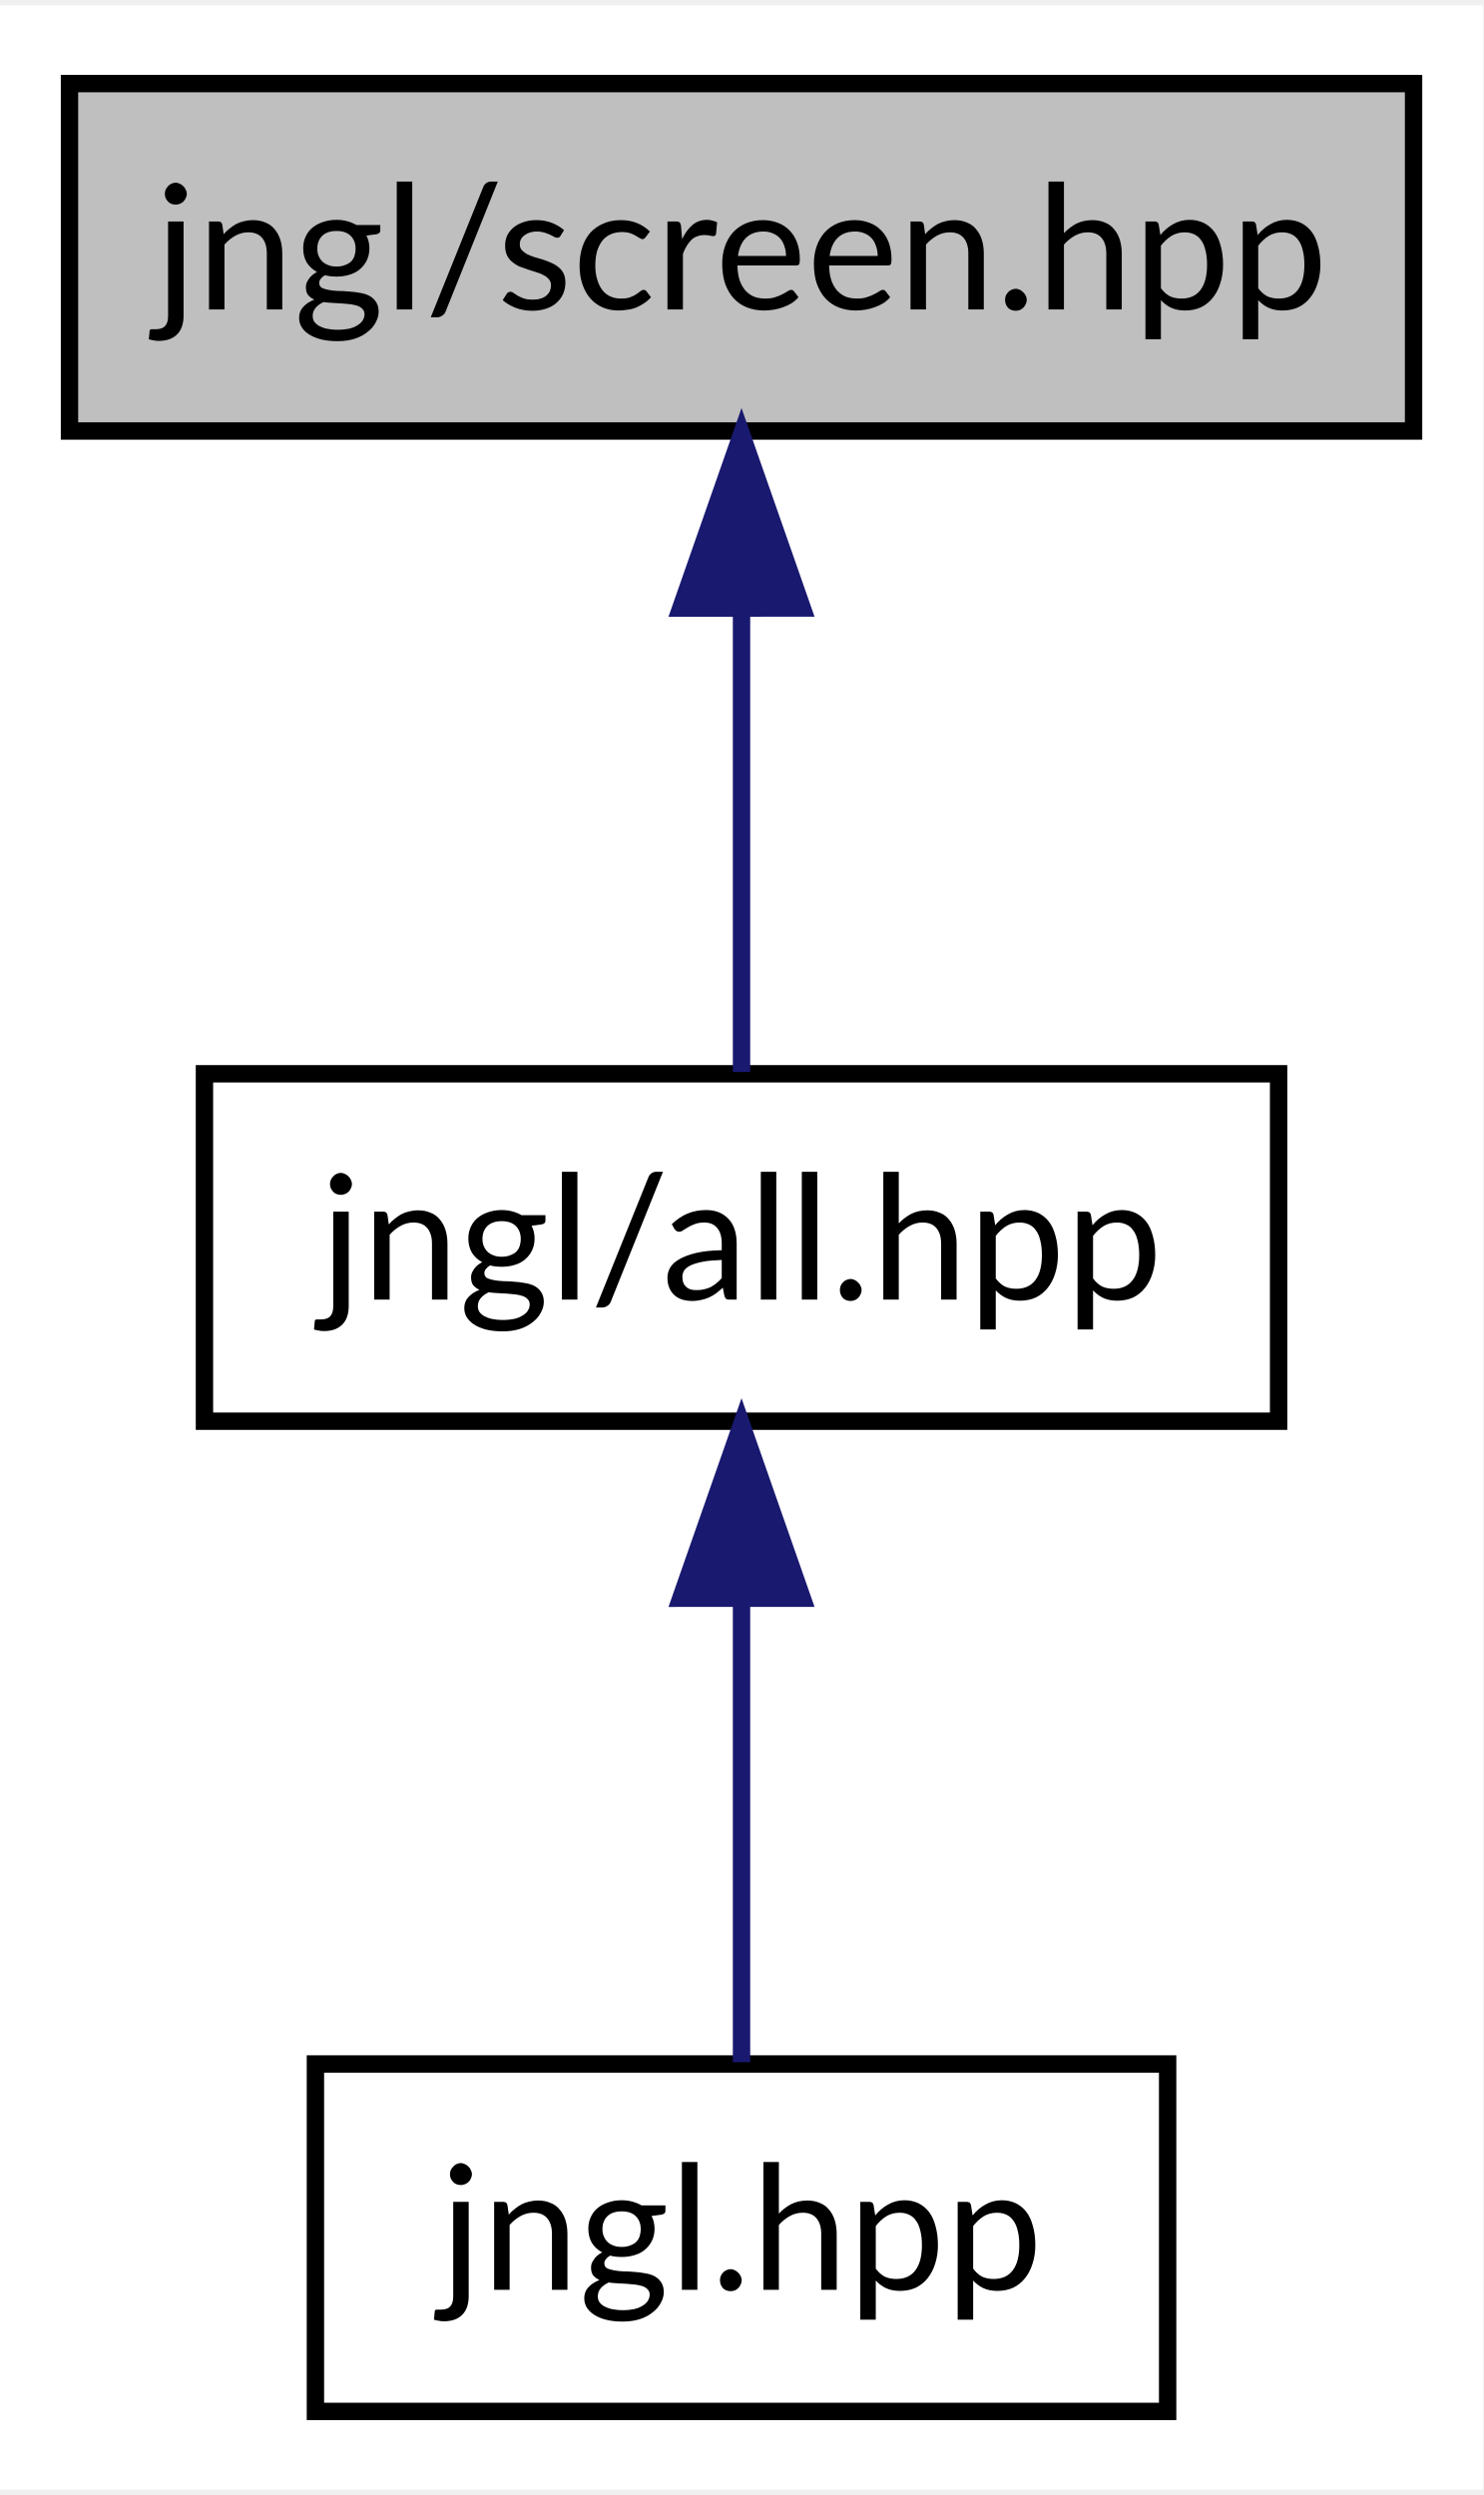
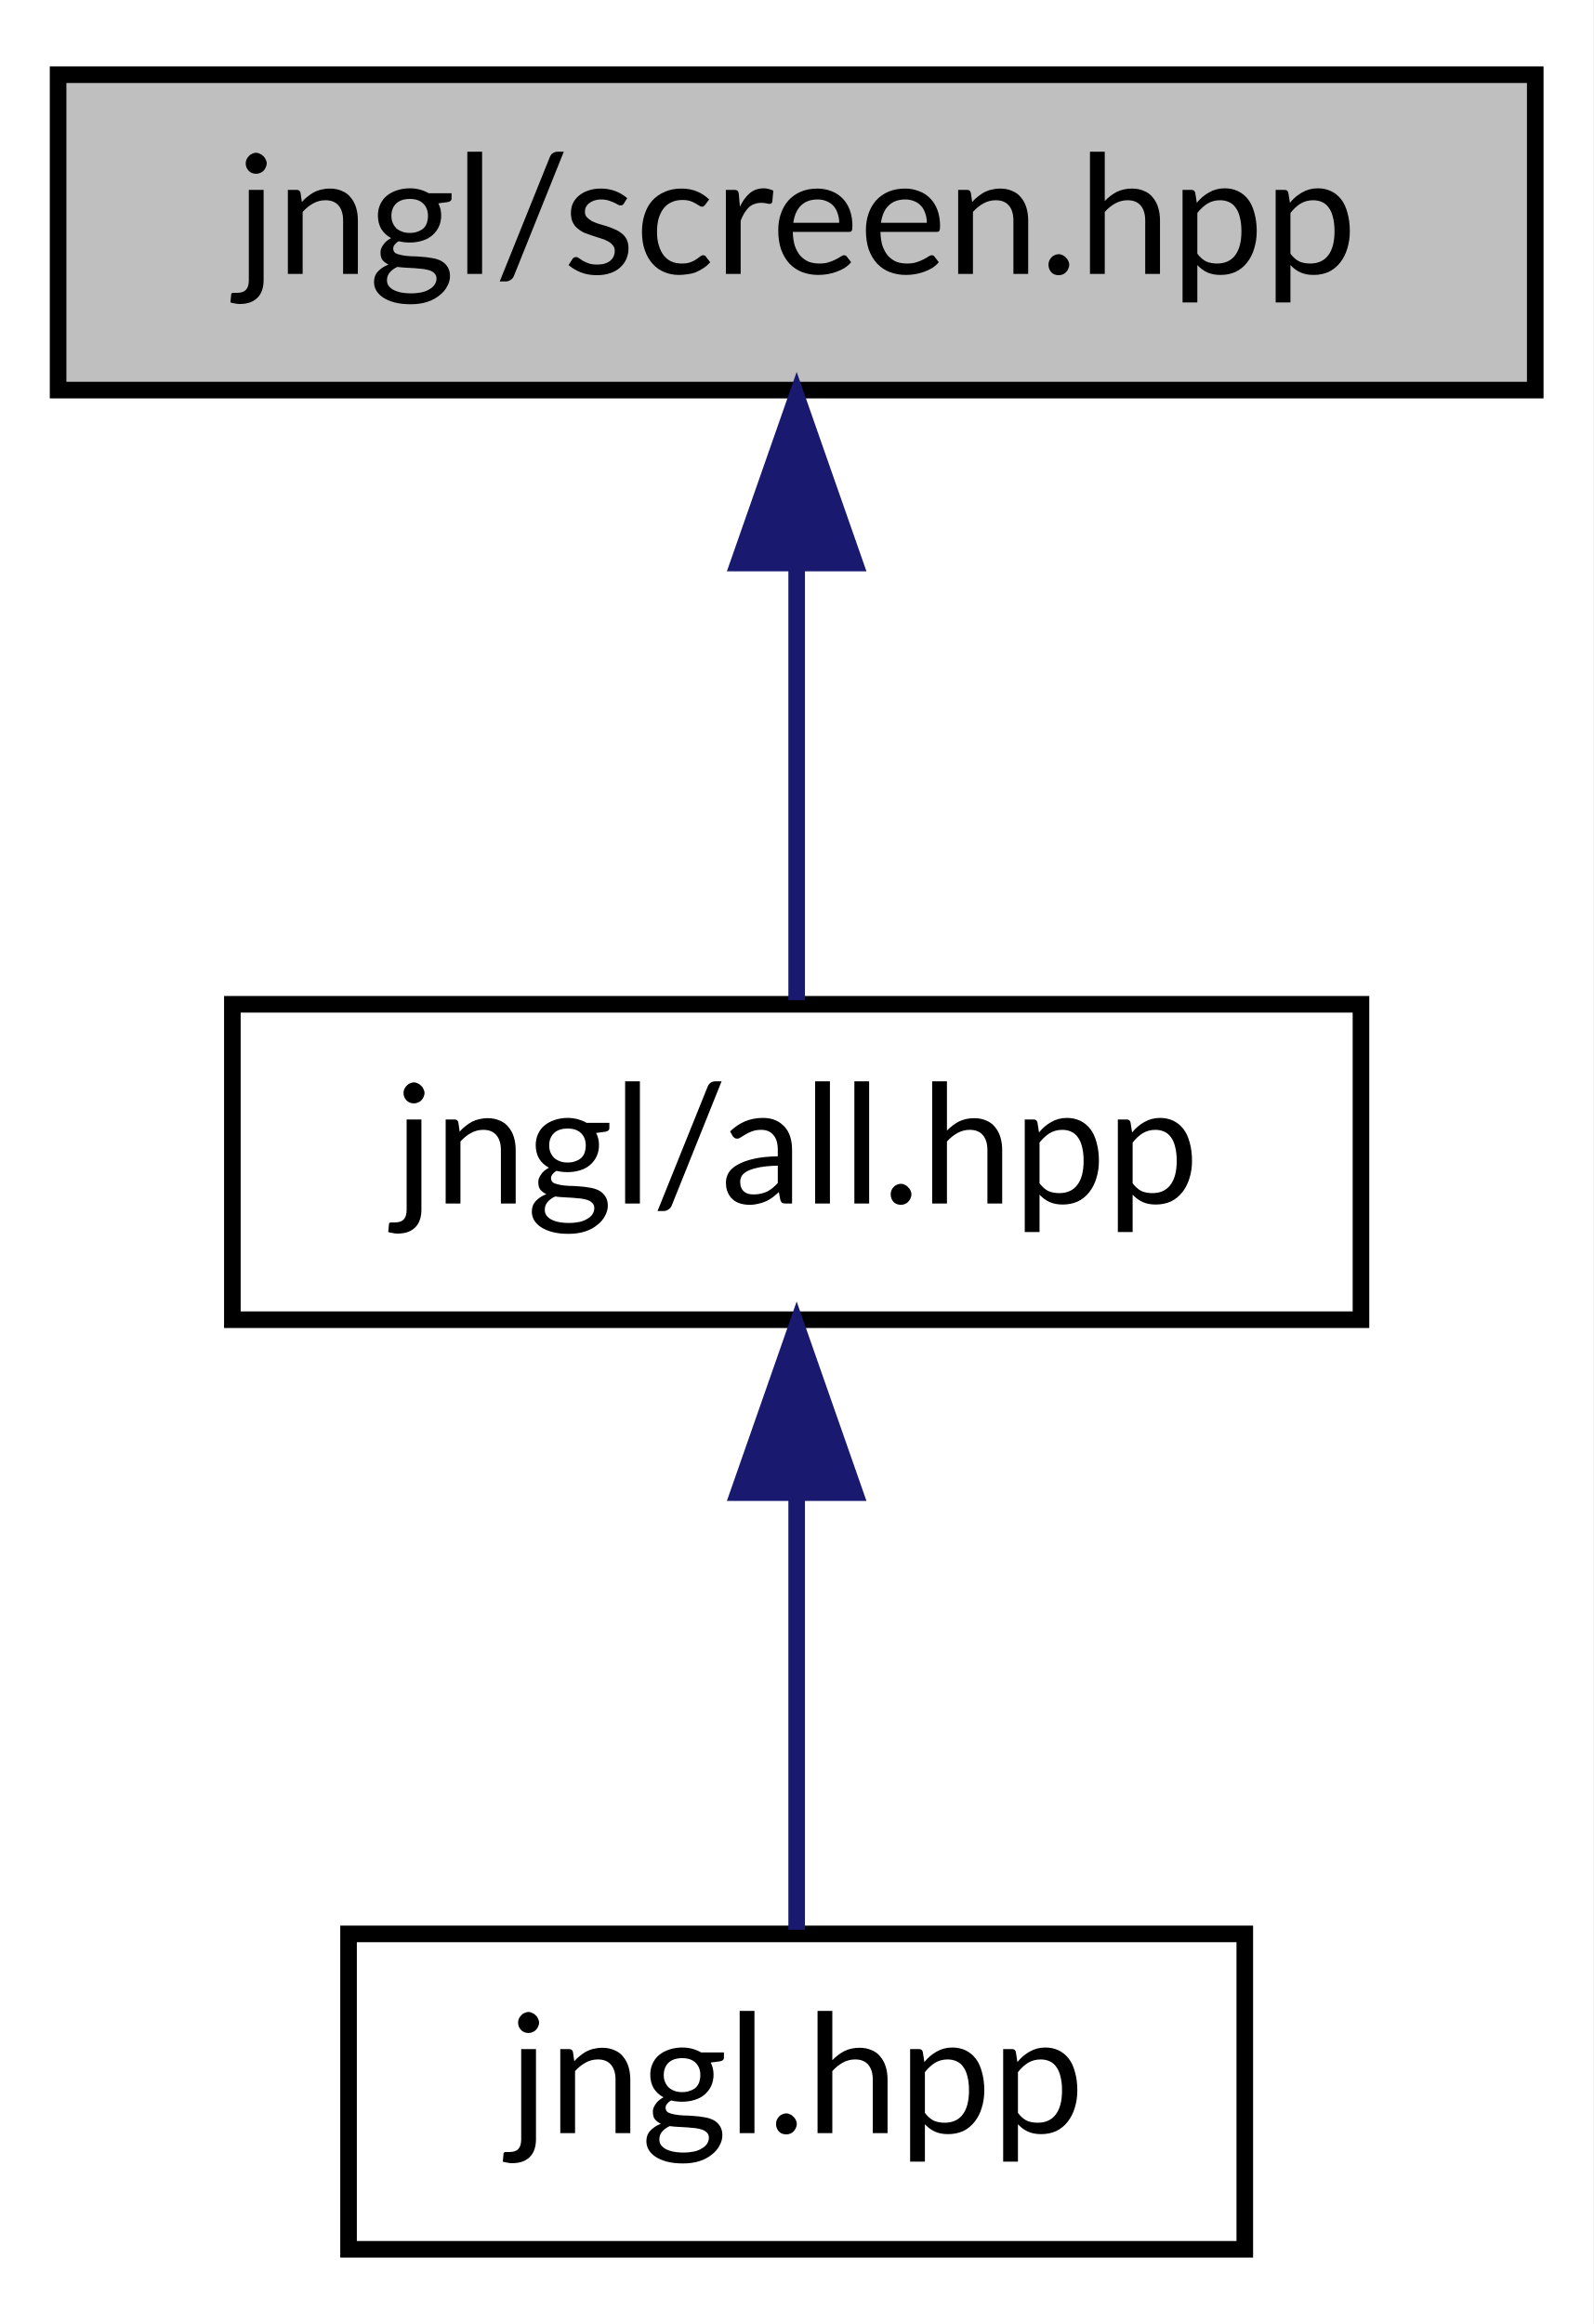
- <svg xmlns="http://www.w3.org/2000/svg" xmlns:xlink="http://www.w3.org/1999/xlink" width="85pt" height="143pt" viewBox="0.00 0.00 85.37 143.00">
-   <g id="graph0" class="graph" transform="scale(1 1) rotate(0) translate(4 139)">
-     <polygon fill="#ffffff" stroke="transparent" points="-4,4 -4,-139 81.372,-139 81.372,4 -4,4" />
+ <svg xmlns="http://www.w3.org/2000/svg" xmlns:xlink="http://www.w3.org/1999/xlink" width="96pt" height="140pt" viewBox="0.00 0.00 96.00 140.00">
+   <g id="graph0" class="graph" transform="scale(1 1) rotate(0) translate(4 136)">
+     <polygon fill="white" stroke="none" points="-4,4 -4,-136 92,-136 92,4 -4,4" />
    <g id="node1" class="node">
-       <polygon fill="#bfbfbf" stroke="#000000" points="0,-114.5 0,-134.5 77.372,-134.5 77.372,-114.5 0,-114.5" />
-       <text text-anchor="middle" x="38.686" y="-121.5" font-family="Lato" font-size="10.00" fill="#000000">jngl/screen.hpp</text>
+       <polygon fill="#bfbfbf" stroke="black" points="-0.5,-112.5 -0.5,-131.5 88.5,-131.5 88.5,-112.5 -0.5,-112.5" />
+       <text text-anchor="middle" x="44" y="-119.5" font-family="Lato" font-size="10.00">jngl/screen.hpp</text>
    </g>
    <g id="node2" class="node">
      <g id="a_node2">
        <a xlink:href="all_8hpp.html" target="_top" xlink:title="Includes all JNGL headers. ">
-           <polygon fill="#ffffff" stroke="#000000" points="7.769,-57.5 7.769,-77.5 69.603,-77.5 69.603,-57.5 7.769,-57.5" />
-           <text text-anchor="middle" x="38.686" y="-64.5" font-family="Lato" font-size="10.00" fill="#000000">jngl/all.hpp</text>
+           <polygon fill="white" stroke="black" points="10,-56.5 10,-75.5 78,-75.5 78,-56.5 10,-56.5" />
+           <text text-anchor="middle" x="44" y="-63.5" font-family="Lato" font-size="10.00">jngl/all.hpp</text>
        </a>
      </g>
    </g>
    <g id="edge1" class="edge">
-       <path fill="none" stroke="#191970" d="M38.686,-104.177C38.686,-95.162 38.686,-84.956 38.686,-77.602" />
-       <polygon fill="#191970" stroke="#191970" points="35.186,-104.309 38.686,-114.309 42.186,-104.31 35.186,-104.309" />
+       <path fill="none" stroke="midnightblue" d="M44,-101.805C44,-92.91 44,-82.78 44,-75.751" />
+       <polygon fill="midnightblue" stroke="midnightblue" points="40.5,-102.083 44,-112.083 47.5,-102.083 40.5,-102.083" />
    </g>
    <g id="node3" class="node">
      <g id="a_node3">
        <a xlink:href="jngl_8hpp_source.html" target="_top" xlink:title="jngl.hpp">
-           <polygon fill="#ffffff" stroke="#000000" points="14.157,-.5 14.157,-20.5 63.215,-20.5 63.215,-.5 14.157,-.5" />
-           <text text-anchor="middle" x="38.686" y="-7.5" font-family="Lato" font-size="10.00" fill="#000000">jngl.hpp</text>
+           <polygon fill="white" stroke="black" points="17,-0.5 17,-19.5 71,-19.5 71,-0.5 17,-0.5" />
+           <text text-anchor="middle" x="44" y="-7.5" font-family="Lato" font-size="10.00">jngl.hpp</text>
        </a>
      </g>
    </g>
    <g id="edge2" class="edge">
-       <path fill="none" stroke="#191970" d="M38.686,-47.177C38.686,-38.163 38.686,-27.956 38.686,-20.602" />
-       <polygon fill="#191970" stroke="#191970" points="35.186,-47.309 38.686,-57.309 42.186,-47.31 35.186,-47.309" />
+       <path fill="none" stroke="midnightblue" d="M44,-45.804C44,-36.91 44,-26.78 44,-19.751" />
+       <polygon fill="midnightblue" stroke="midnightblue" points="40.5,-46.083 44,-56.083 47.5,-46.083 40.5,-46.083" />
    </g>
  </g>
</svg>
